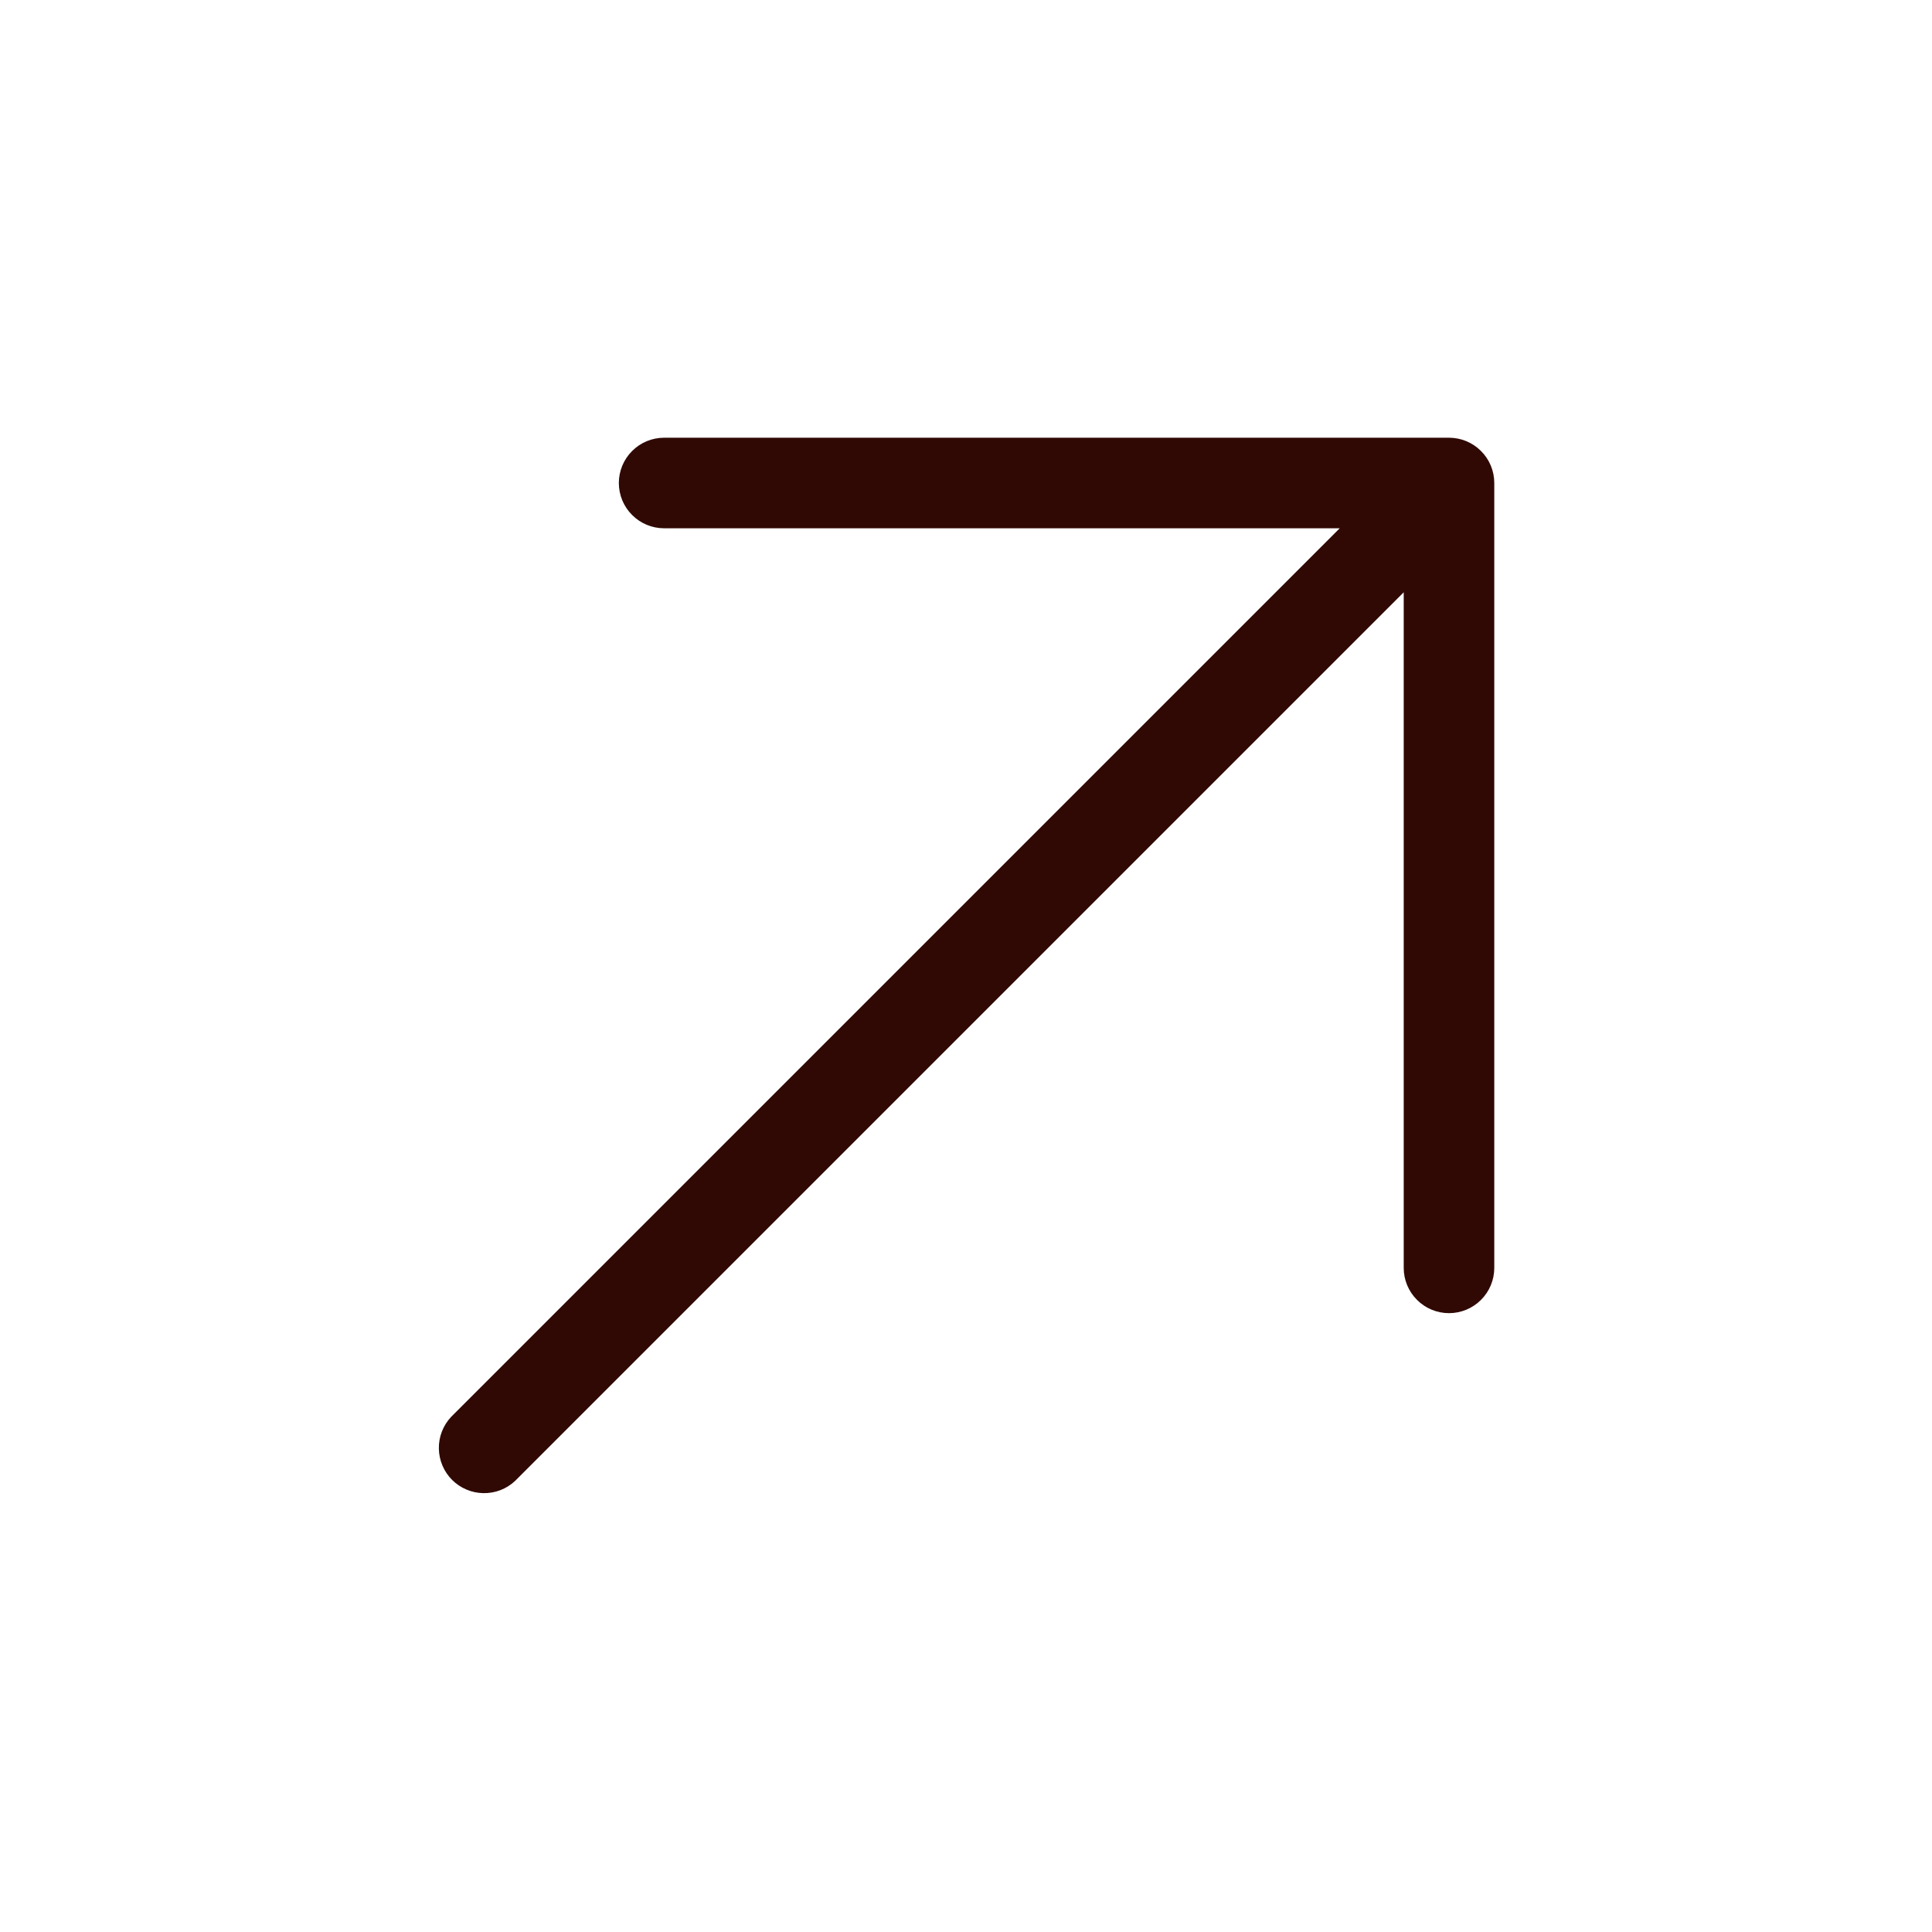
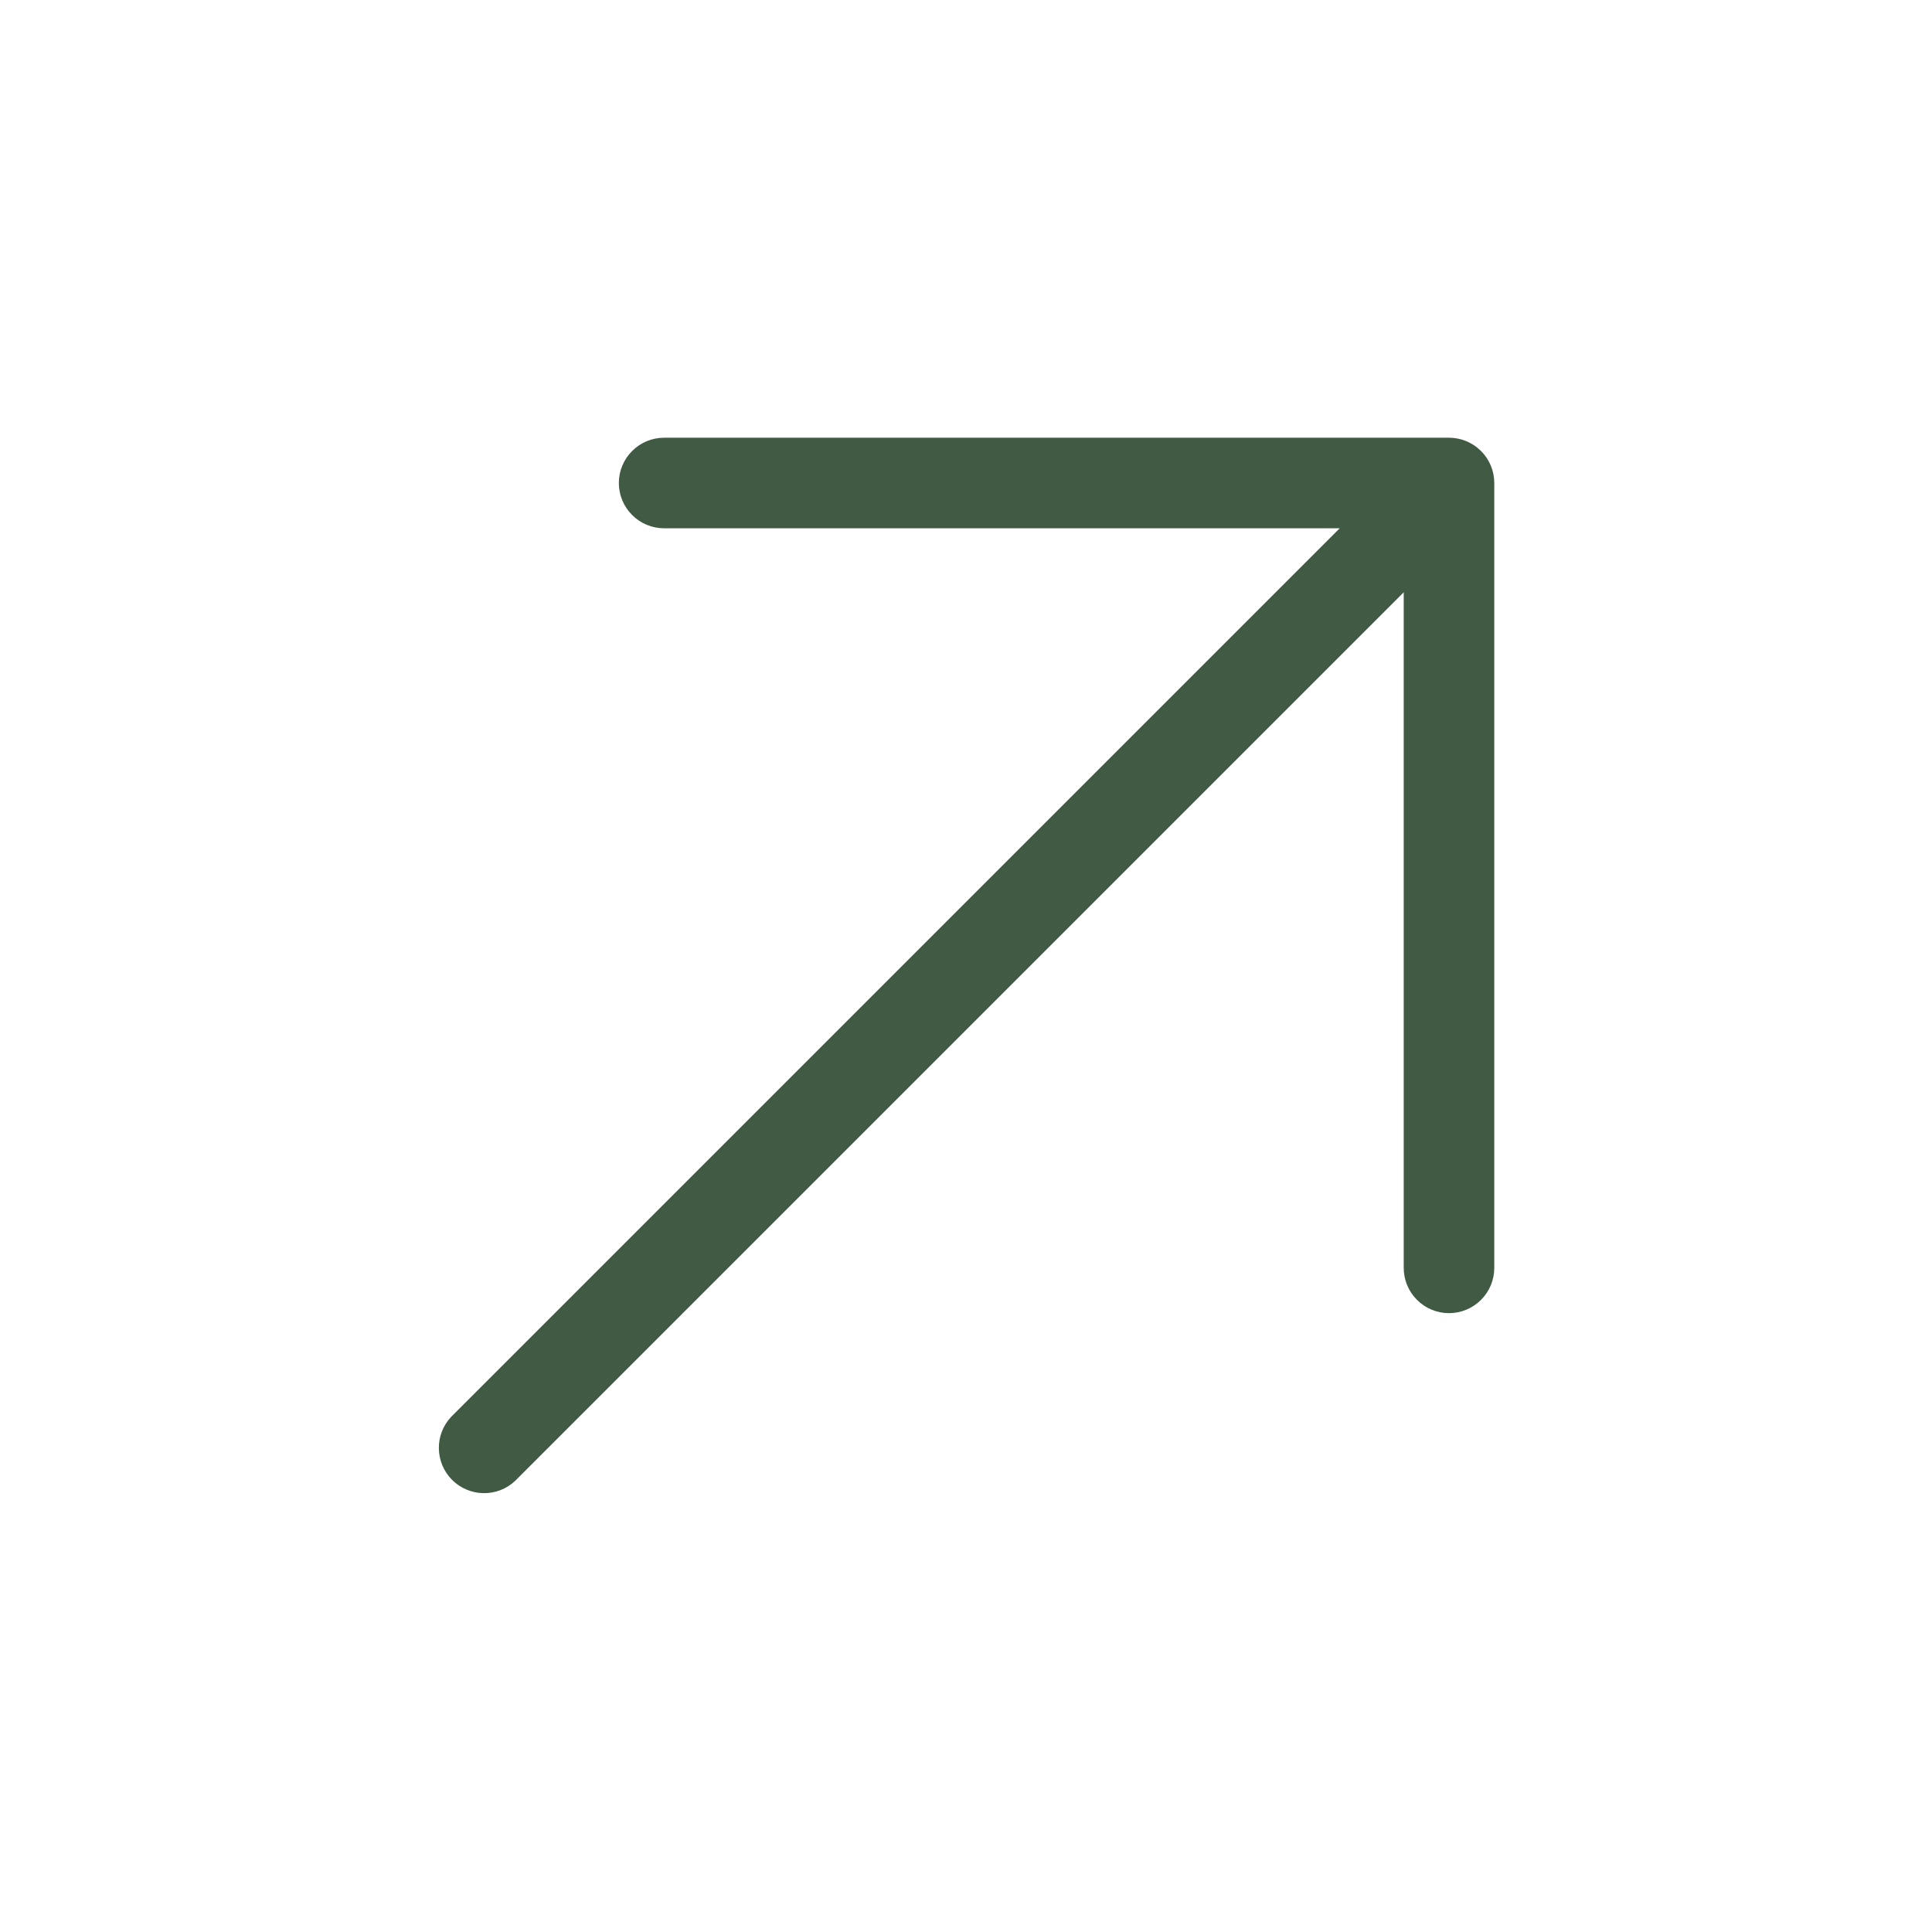
<svg xmlns="http://www.w3.org/2000/svg" width="32" height="32" viewBox="0 0 32 32" fill="none">
-   <path d="M24.75 8V21C24.75 21.199 24.671 21.39 24.53 21.53C24.39 21.671 24.199 21.75 24 21.75C23.801 21.75 23.61 21.671 23.47 21.53C23.329 21.39 23.25 21.199 23.25 21V9.81L8.53 24.53C8.388 24.663 8.2 24.735 8.005 24.731C7.811 24.728 7.626 24.649 7.488 24.512C7.351 24.374 7.272 24.189 7.269 23.994C7.265 23.8 7.338 23.612 7.47 23.47L22.19 8.75H11C10.801 8.75 10.61 8.671 10.47 8.53C10.329 8.39 10.25 8.199 10.25 8C10.25 7.801 10.329 7.61 10.47 7.47C10.61 7.329 10.801 7.25 11 7.25H24C24.199 7.25 24.39 7.329 24.53 7.47C24.671 7.61 24.75 7.801 24.75 8Z" fill="#300904" />
+   <path d="M24.75 8V21C24.75 21.199 24.671 21.39 24.53 21.53C24.39 21.671 24.199 21.75 24 21.75C23.801 21.75 23.61 21.671 23.47 21.53C23.329 21.39 23.25 21.199 23.25 21V9.81L8.53 24.53C8.388 24.663 8.2 24.735 8.005 24.731C7.811 24.728 7.626 24.649 7.488 24.512C7.351 24.374 7.272 24.189 7.269 23.994C7.265 23.8 7.338 23.612 7.47 23.47L22.19 8.75H11C10.801 8.75 10.61 8.671 10.47 8.53C10.329 8.39 10.25 8.199 10.25 8C10.25 7.801 10.329 7.61 10.47 7.47C10.61 7.329 10.801 7.25 11 7.25H24C24.199 7.25 24.39 7.329 24.53 7.47C24.671 7.61 24.75 7.801 24.75 8Z" fill="#415A44" />
</svg>
